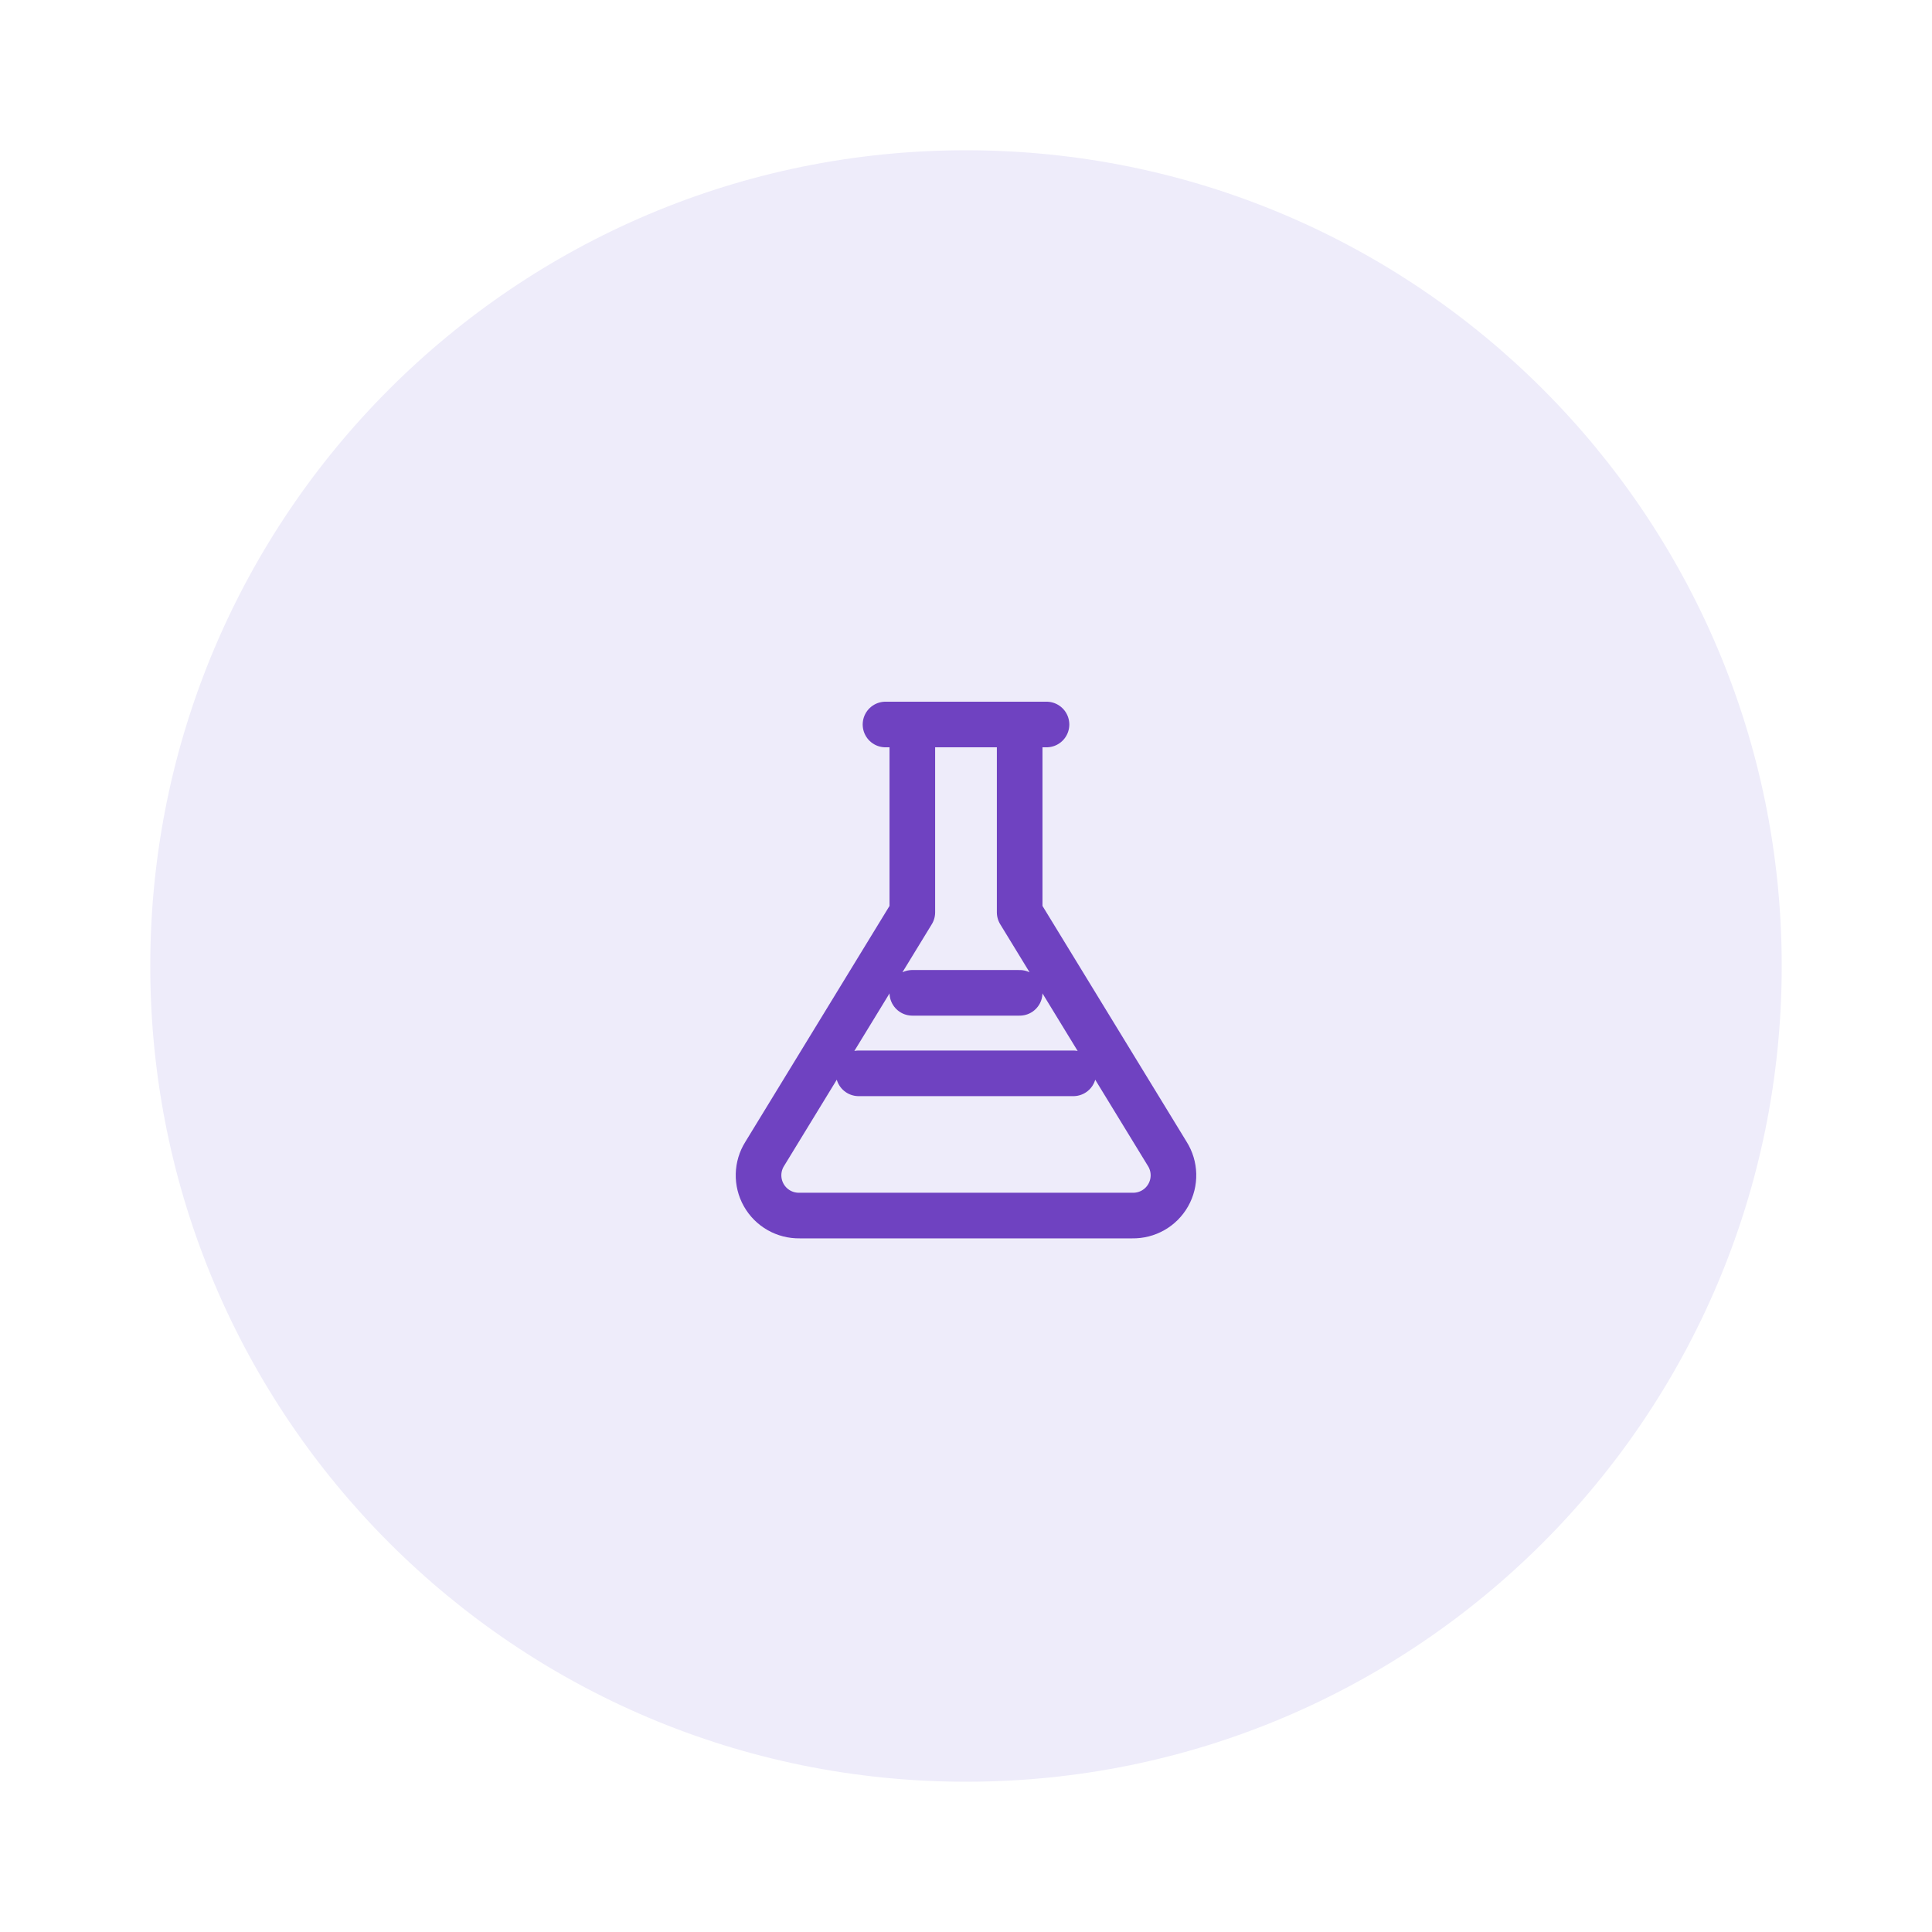
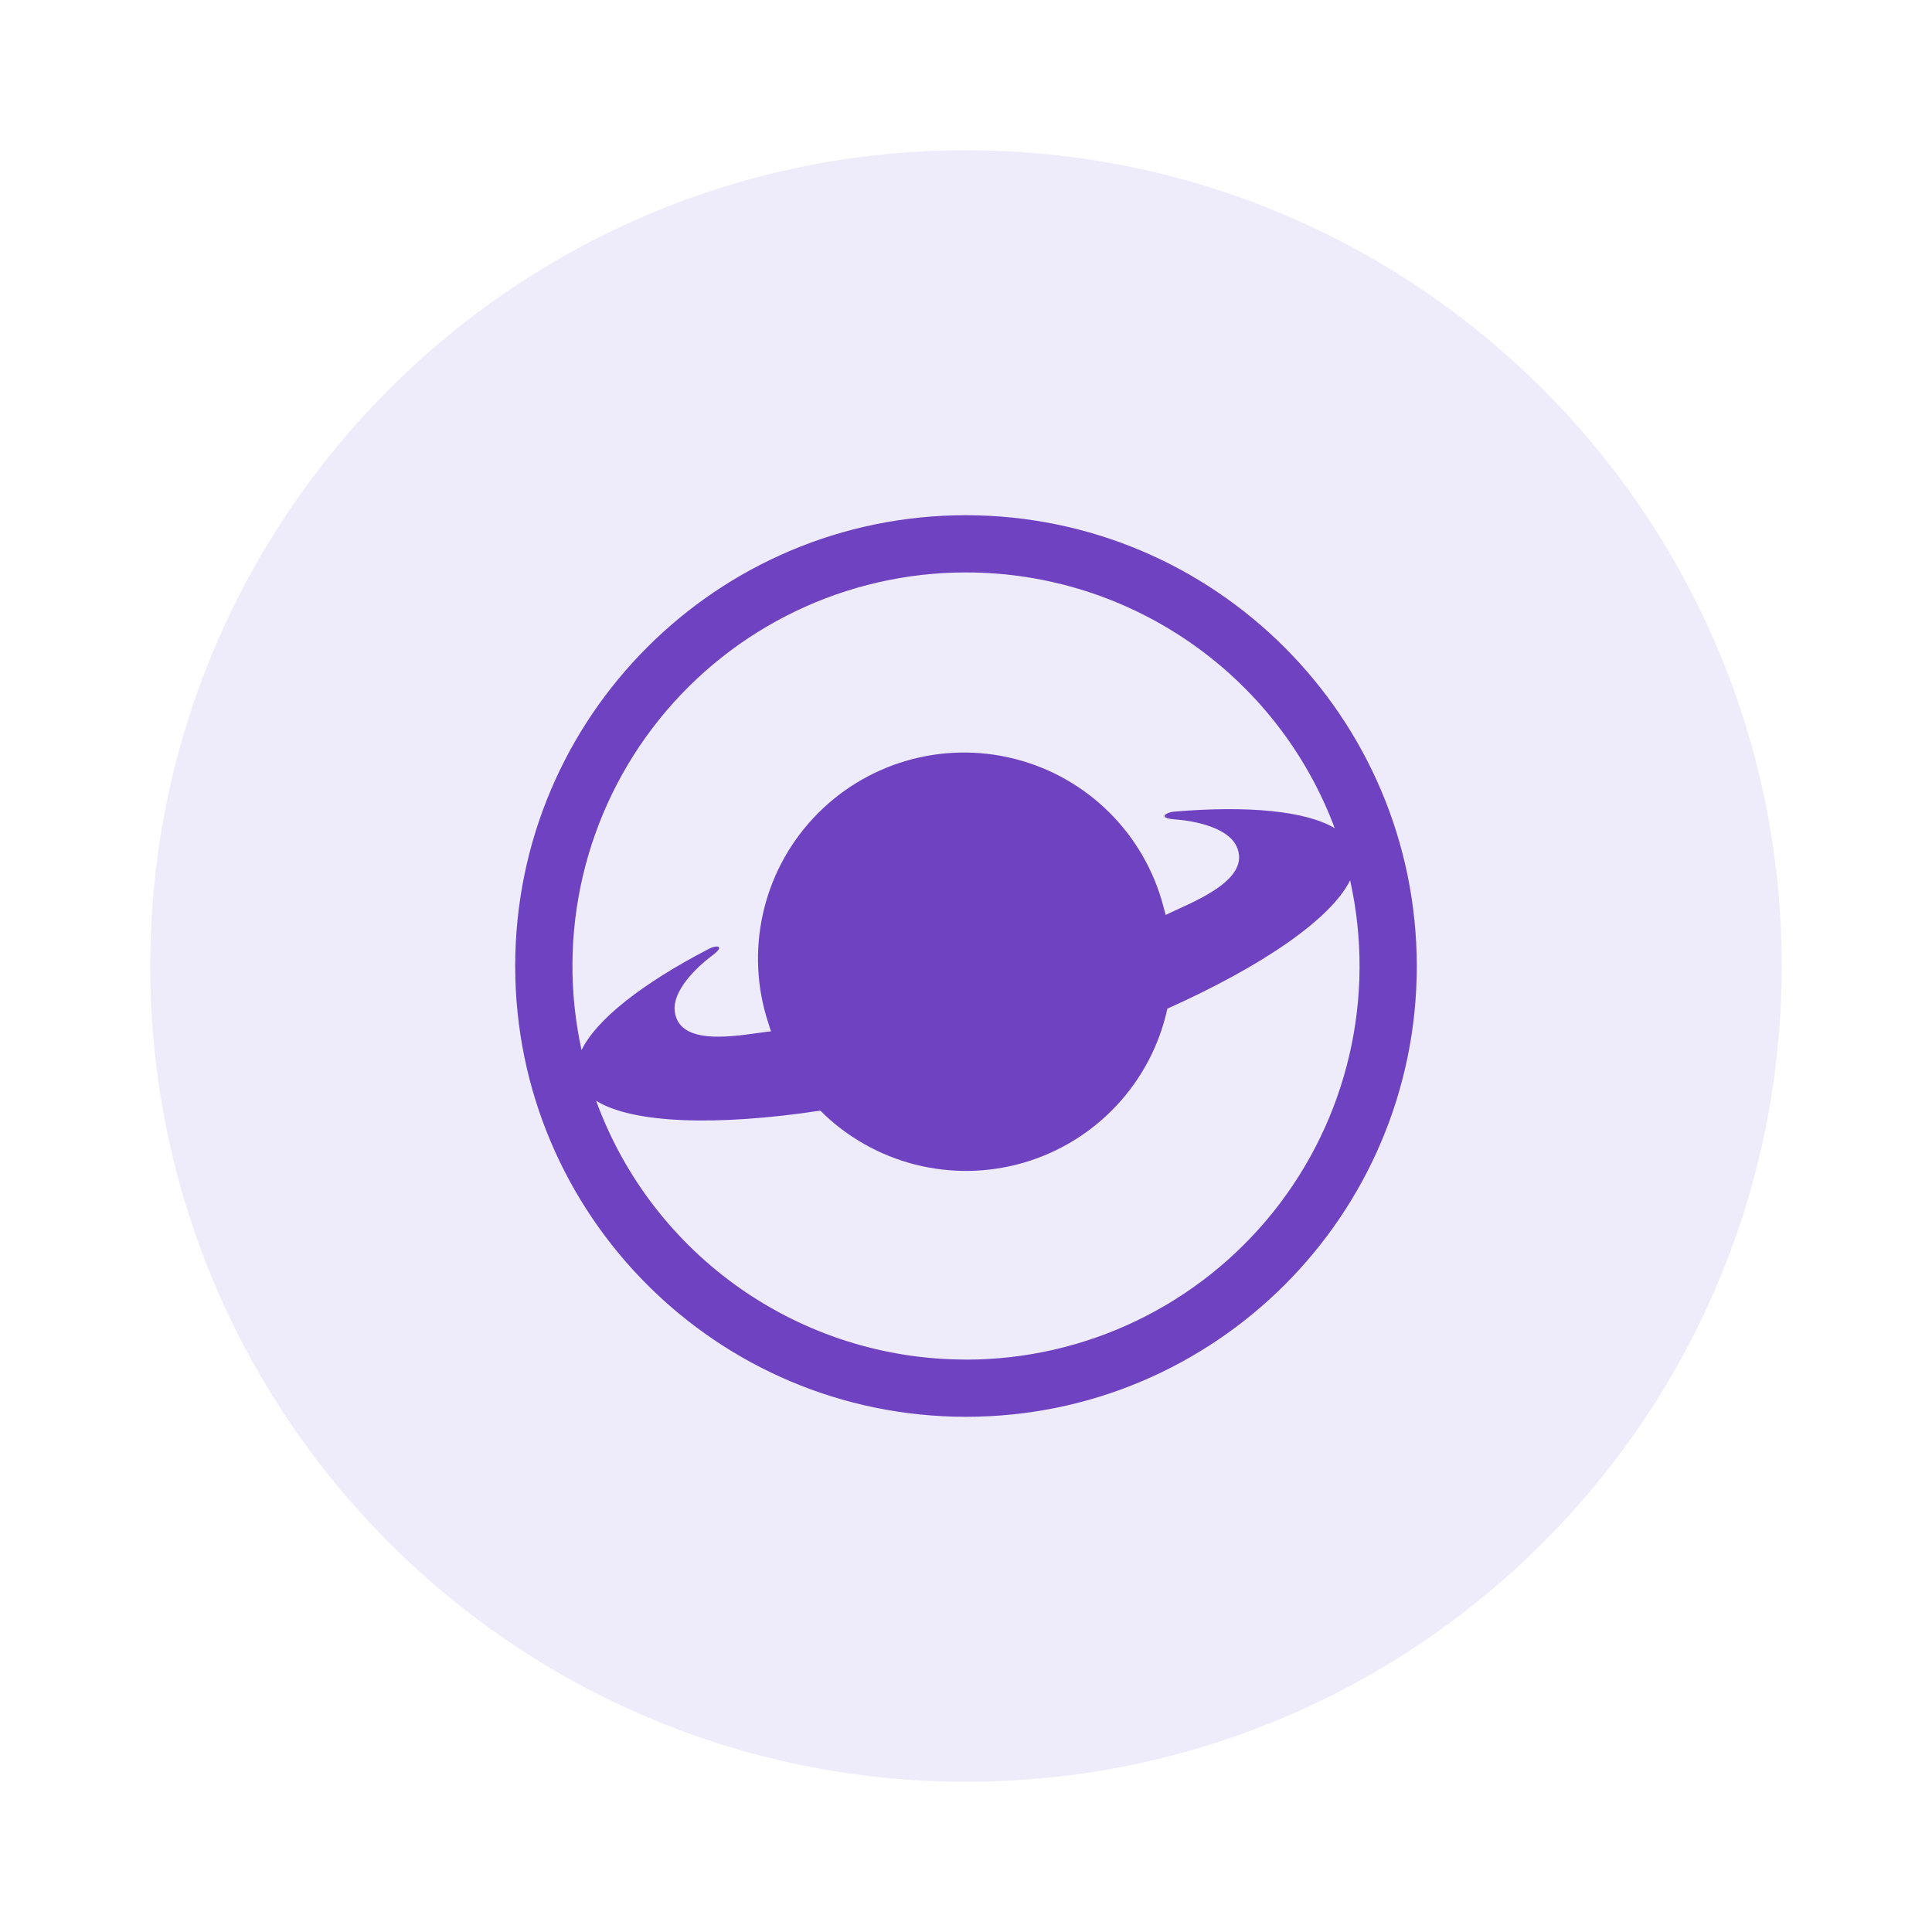
- <svg xmlns="http://www.w3.org/2000/svg" width="180" height="180" viewBox="0 0 180 180" fill="none" role="img" aria-labelledby="title desc">
+ <svg xmlns="http://www.w3.org/2000/svg" width="180" height="180" viewBox="0 0 180 180" fill="none" color="#6f42c1" role="img" aria-labelledby="title desc">
  <circle cx="90" cy="90" r="76" fill="#eeecfa" />
-   <g transform="translate(60 60) scale(2.5)" stroke="#6f42c1" stroke-width="1.7" stroke-linecap="round" stroke-linejoin="round">
-     <path d="M9 3h6 M10 3v7L4.5 19a1.5 1.5 0 0 0 1.3 2.3h12.4a1.5 1.5 0 0 0 1.3-2.3L14 10V3 M8 16h8 M10 13h4" />
-   </g>
+   <svg viewBox="0 0 140.5 140.5" x="48" y="48" width="84" height="84">
+     <path d="M70.25,0A70.25,70.25,0,1,0,140.5,70.25,70.34,70.34,0,0,0,70.25,0Zm0,8.92a61.36,61.36,0,0,1,57.46,39.85c-4.53-2.69-13.49-3.54-25-2.58-1.26.1-2.72,1,.06,1.21,3.3.24,8.22,1.31,9.6,4.12,2.68,5.47-7.53,9-11,10.78v0c-.11-.44-.23-.88-.36-1.33A32.11,32.11,0,1,0,39.44,79.12c.13.44.27.87.42,1.31l0,0c-3.83.36-14.33,2.9-15-3.15-.36-3.11,3.19-6.67,5.84-8.66,2.23-1.67.52-1.64-.6-1C19.75,73,12.62,78.62,10.34,83.36A61.32,61.32,0,0,1,70.25,8.92Zm0,122.66A61.34,61.34,0,0,1,12.61,91.25c5.64,3.52,18.62,4,34.94,1.54A32.12,32.12,0,0,0,101.63,76.9c14.91-6.69,25.5-14,28.48-20a61.34,61.34,0,0,1-59.86,74.69Z" fill="currentColor" />
+   </svg>
</svg>
